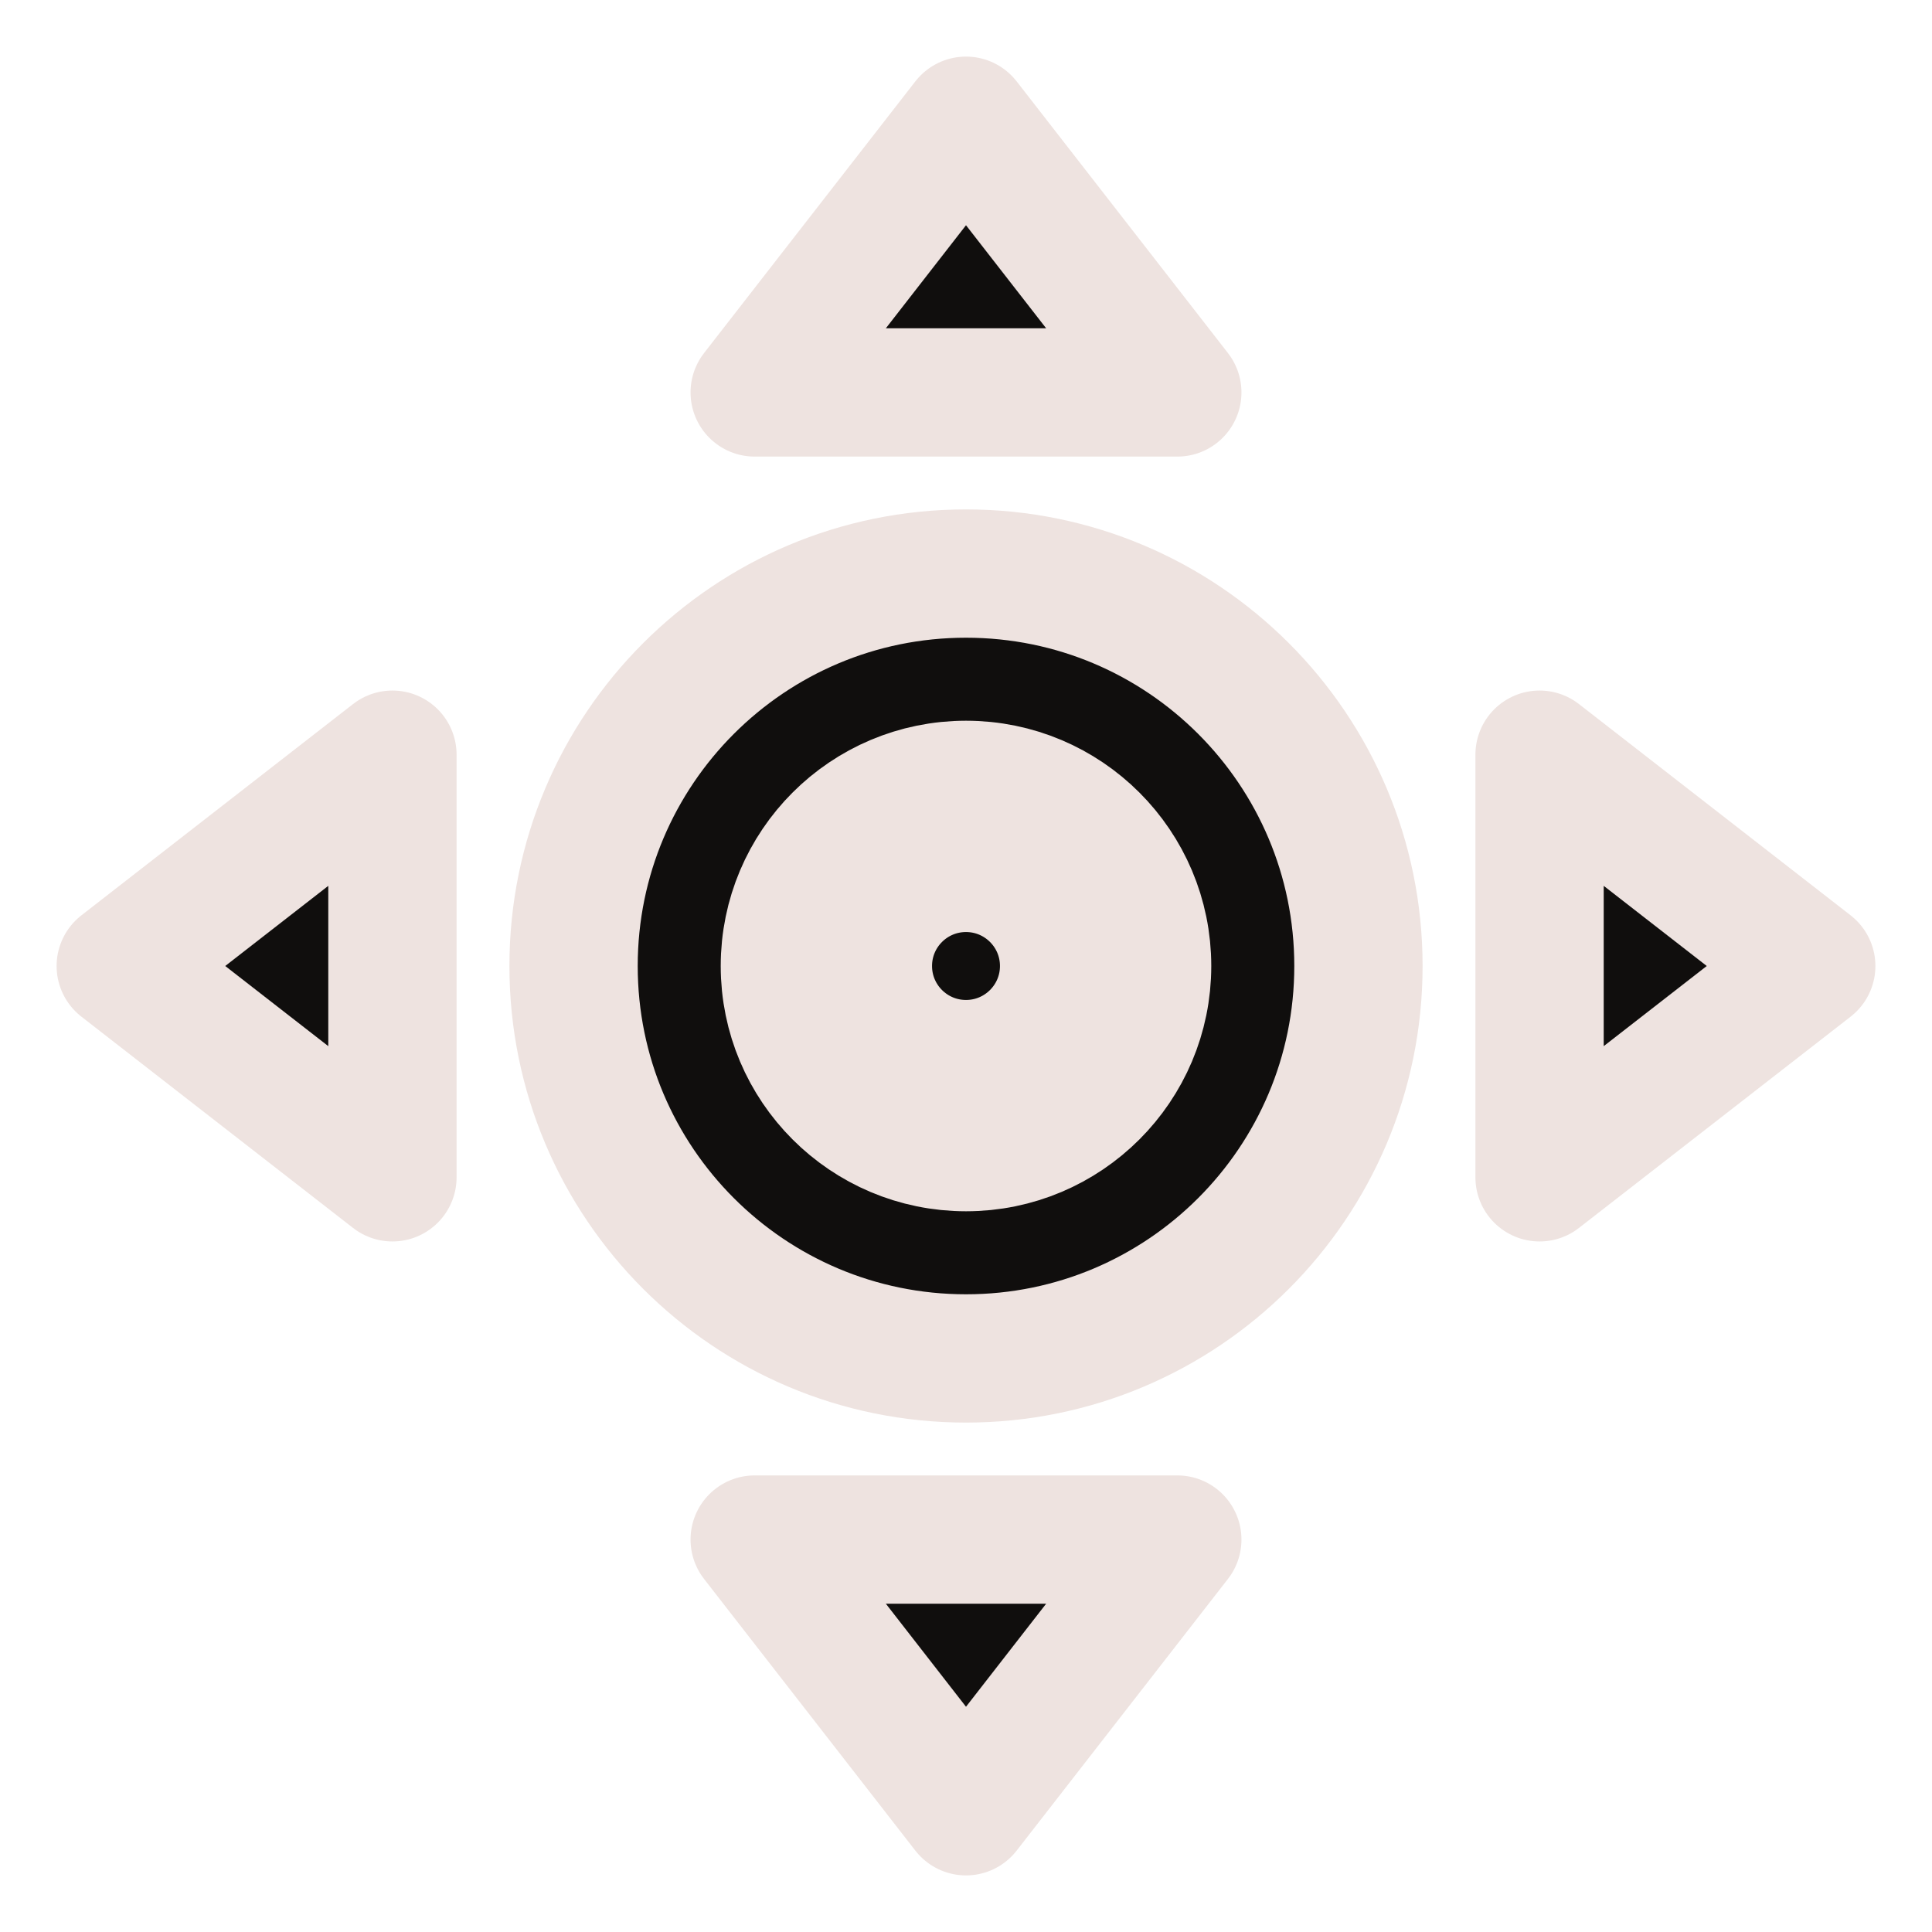
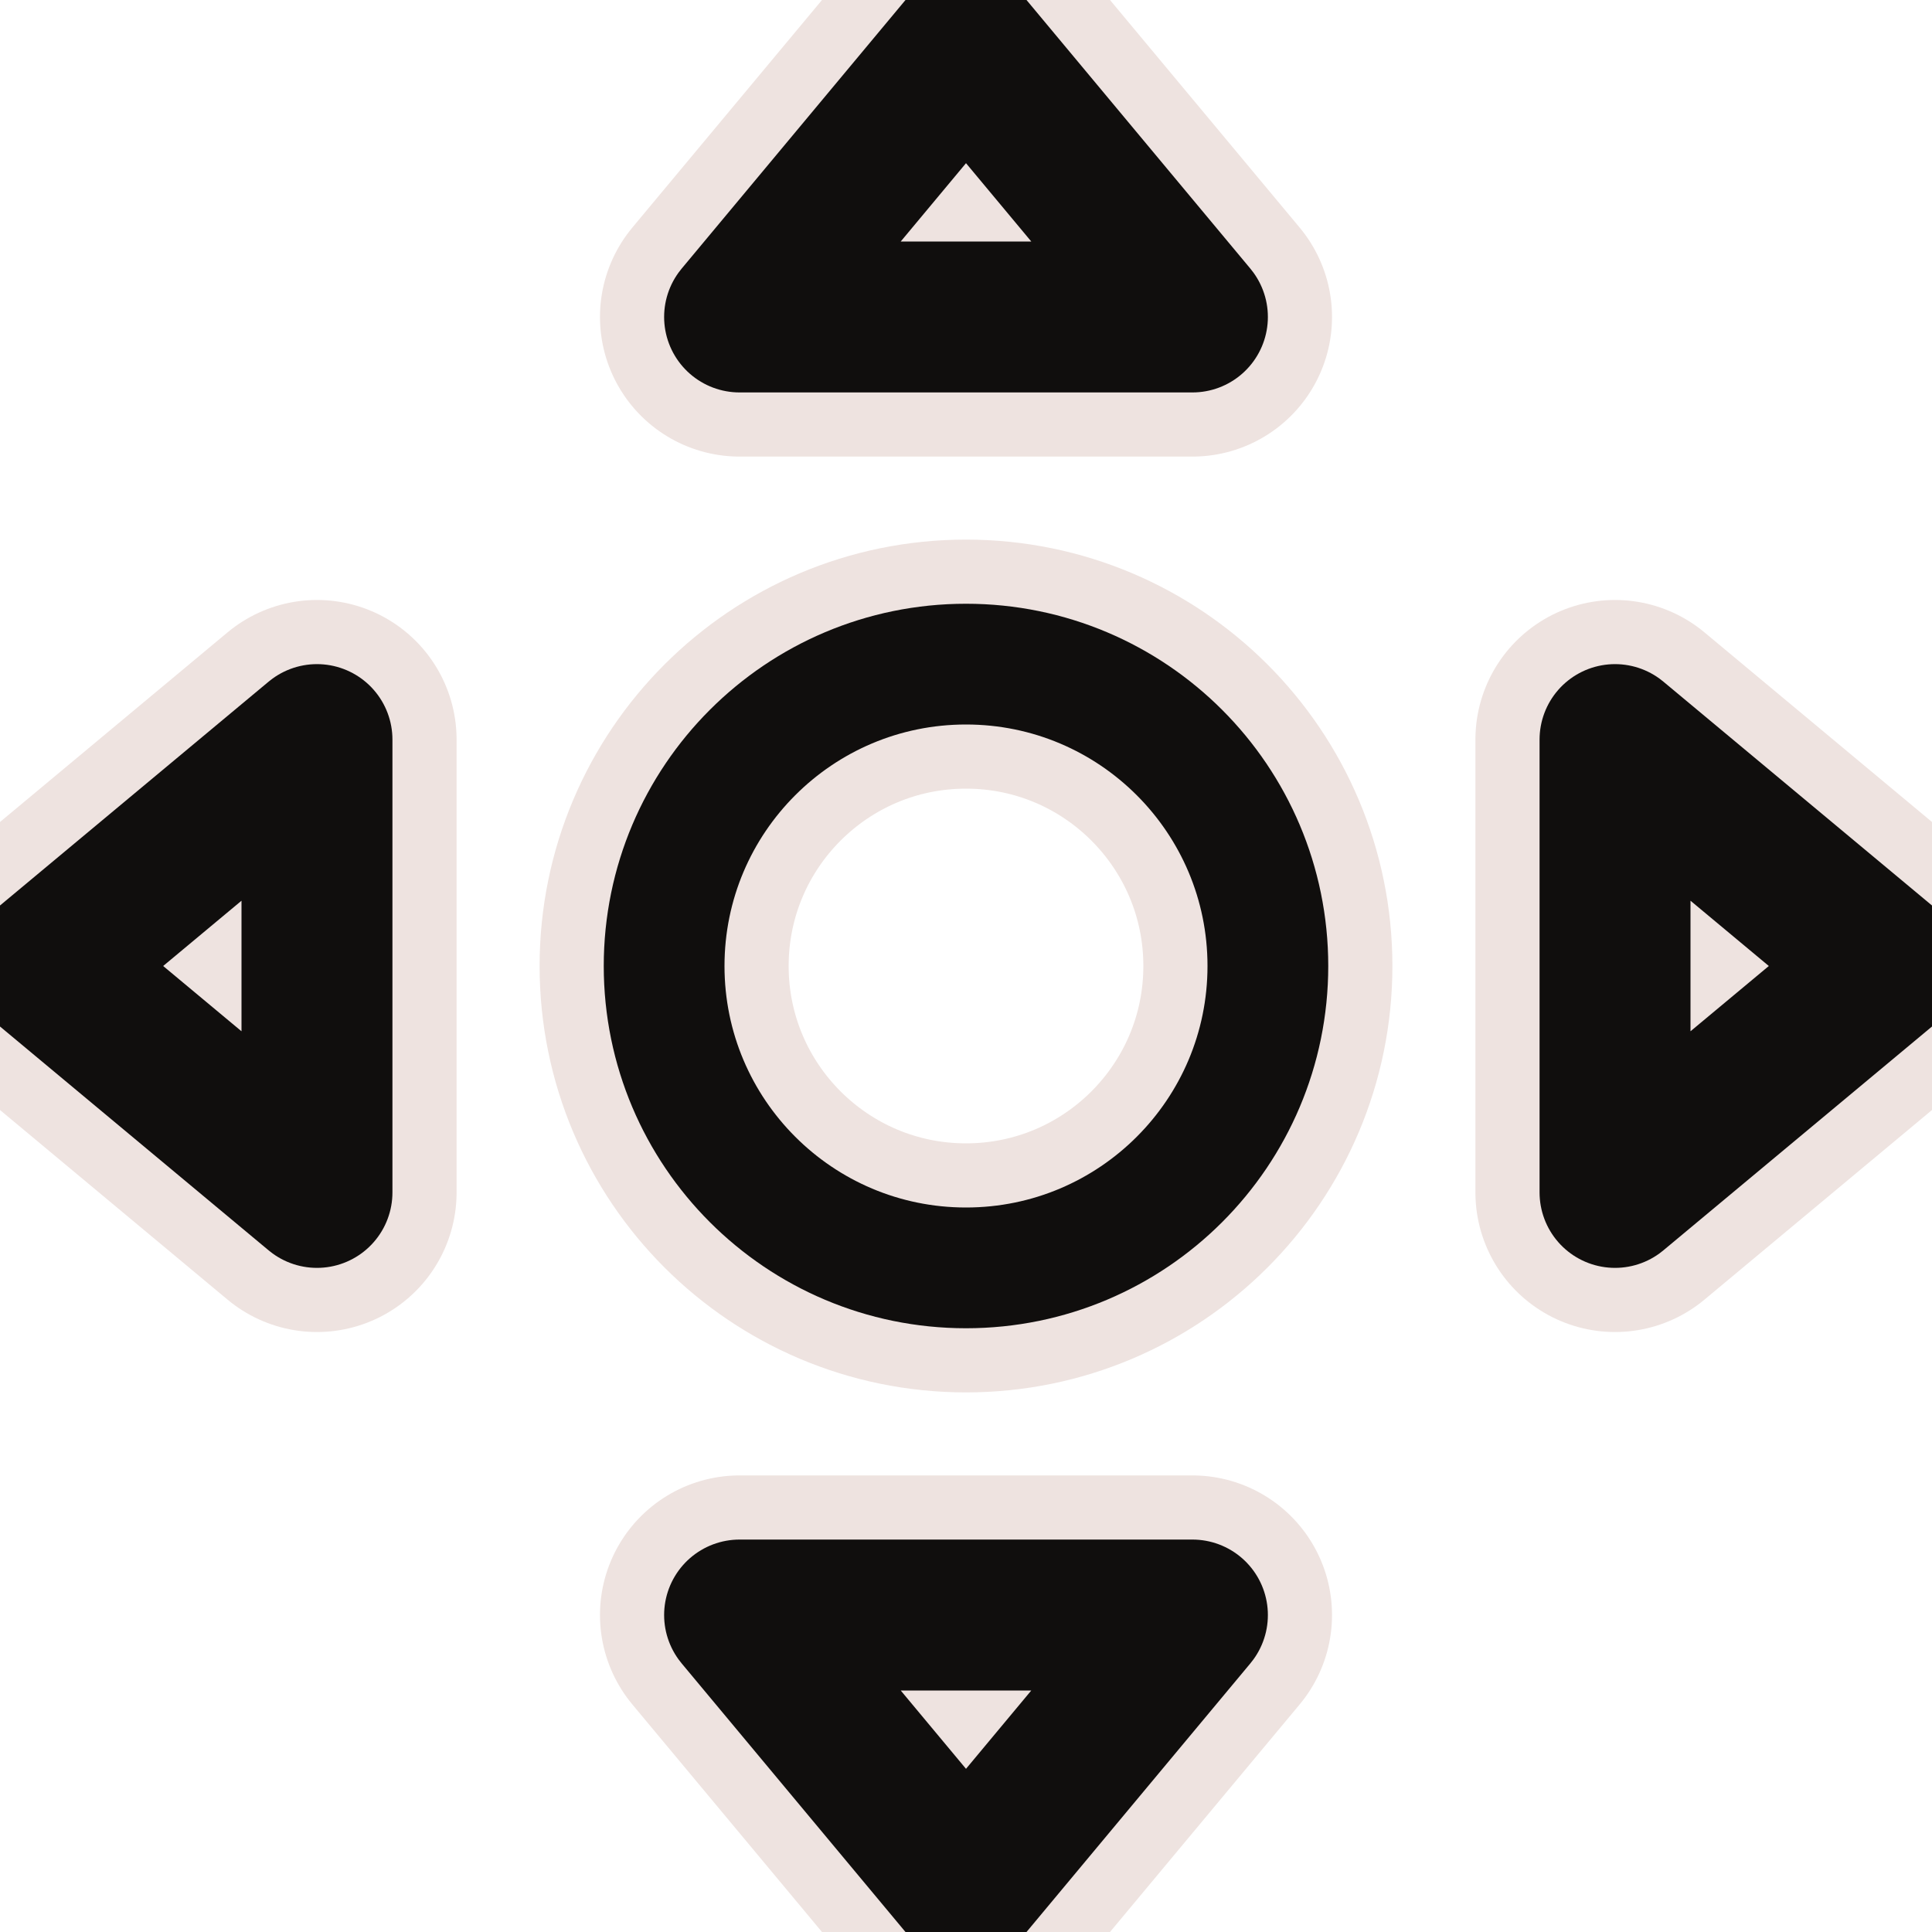
<svg xmlns="http://www.w3.org/2000/svg" width="256" height="256" viewBox="0 0 256 256" fill="none">
-   <path fill-rule="evenodd" d="M128 76a52 52 0 1 0 0.001 0zM128 104a24 24 0 1 1-0.001 0z" fill="#100e0d" stroke="#eee3e0" stroke-width="17" stroke-linejoin="round" />
-   <circle cx="128" cy="128" r="13" fill="#100e0d" stroke="#eee3e0" stroke-width="17" stroke-linejoin="round" />
-   <path d="M128 16L156 52H100Z" fill="#100e0d" stroke="#eee3e0" stroke-width="17" stroke-linejoin="round" />
-   <path d="M128 16L156 52H100Z" fill="#100e0d" stroke="#eee3e0" stroke-width="17" stroke-linejoin="round" transform="rotate(90 128 128)" />
-   <path d="M128 16L156 52H100Z" fill="#100e0d" stroke="#eee3e0" stroke-width="17" stroke-linejoin="round" transform="rotate(180 128 128)" />
-   <path d="M128 16L156 52H100Z" fill="#100e0d" stroke="#eee3e0" stroke-width="17" stroke-linejoin="round" transform="rotate(270 128 128)" />
+   <path d="M168 128a40 40 0 1 0 -80 0a40 40 0 1 0 80 0" stroke="#eee3e0" stroke-width="33" stroke-linejoin="round" stroke-linecap="round" />
+   <path d="M168 128a40 40 0 1 0 -80 0a40 40 0 1 0 80 0" stroke="#100e0d" stroke-width="16" stroke-linejoin="round" stroke-linecap="round" />
+   <path d="M128 6L158 42H98Z" stroke="#eee3e0" stroke-width="37" stroke-linejoin="round" stroke-linecap="round" transform="rotate(0 128 128)" />
+   <path d="M128 6L158 42H98Z" stroke="#100e0d" stroke-width="20" stroke-linejoin="round" stroke-linecap="round" transform="rotate(0 128 128)" />
+   <path d="M128 6L158 42H98Z" stroke="#eee3e0" stroke-width="37" stroke-linejoin="round" stroke-linecap="round" transform="rotate(90 128 128)" />
+   <path d="M128 6L158 42H98Z" stroke="#100e0d" stroke-width="20" stroke-linejoin="round" stroke-linecap="round" transform="rotate(90 128 128)" />
+   <path d="M128 6L158 42H98Z" stroke="#eee3e0" stroke-width="37" stroke-linejoin="round" stroke-linecap="round" transform="rotate(180 128 128)" />
+   <path d="M128 6L158 42H98Z" stroke="#100e0d" stroke-width="20" stroke-linejoin="round" stroke-linecap="round" transform="rotate(180 128 128)" />
+   <path d="M128 6L158 42H98Z" stroke="#eee3e0" stroke-width="37" stroke-linejoin="round" stroke-linecap="round" transform="rotate(270 128 128)" />
+   <path d="M128 6L158 42H98Z" stroke="#100e0d" stroke-width="20" stroke-linejoin="round" stroke-linecap="round" transform="rotate(270 128 128)" />
</svg>
